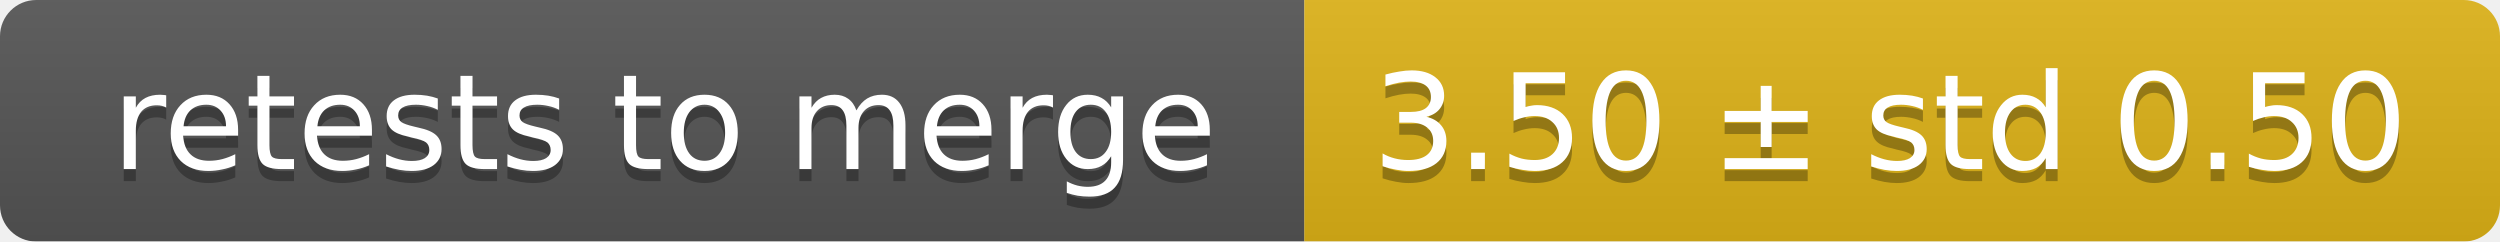
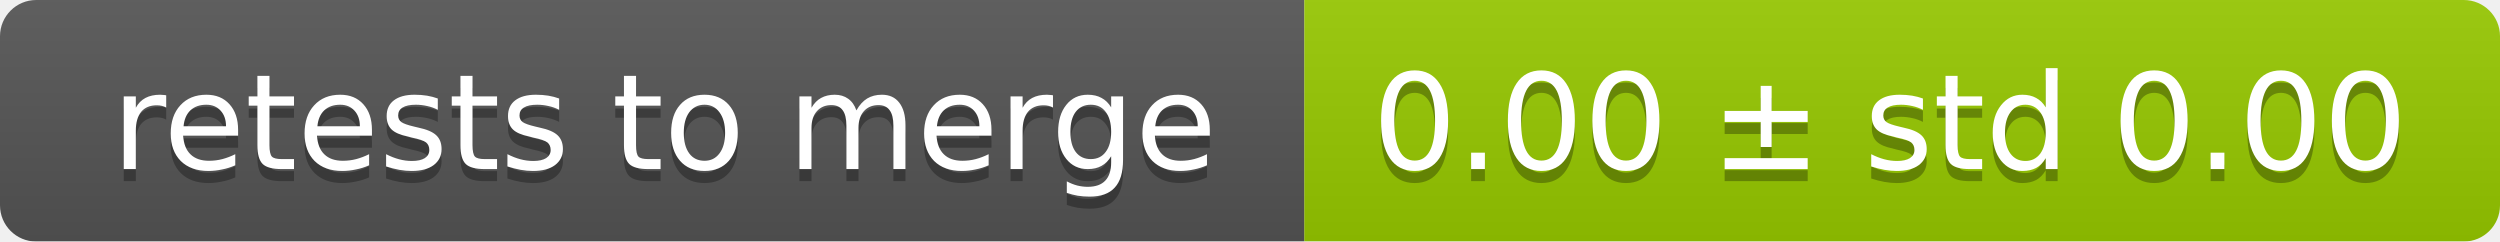
<svg xmlns="http://www.w3.org/2000/svg" width="207" height="20">
  <linearGradient id="smooth" x2="0" y2="100%">
    <stop offset="0" stop-color="#bbb" stop-opacity=".1" />
    <stop offset="1" stop-opacity=".1" />
  </linearGradient>
  <mask id="round">
    <rect width="207" height="20" rx="3" fill="#fff" />
  </mask>
  <g mask="url(#round)">
    <rect width="108" height="20" fill="#555" />
-     <rect x="108" width="99" height="20" fill="#dfb317" />
+     <rect x="108" width="99" height="20" fill="#97ca00" />
    <rect width="207" height="20" fill="url(#smooth)" />
  </g>
  <g fill="#fff" text-anchor="middle" font-family="DejaVu Sans,Verdana,Geneva,sans-serif" font-size="11">
    <text x="55" y="15" fill="#010101" fill-opacity=".3">retests to merge</text>
    <text x="55" y="14">retests to merge</text>
-     <text x="156.5" y="15" fill="#010101" fill-opacity=".3">3.50 ± std 0.50</text>
-     <text x="156.5" y="14">3.50 ± std 0.50</text>
+     <text x="156.5" y="15" fill="#010101" fill-opacity=".3">0.00 ± std 0.00</text>
+     <text x="156.5" y="14">0.00 ± std 0.00</text>
  </g>
</svg>
